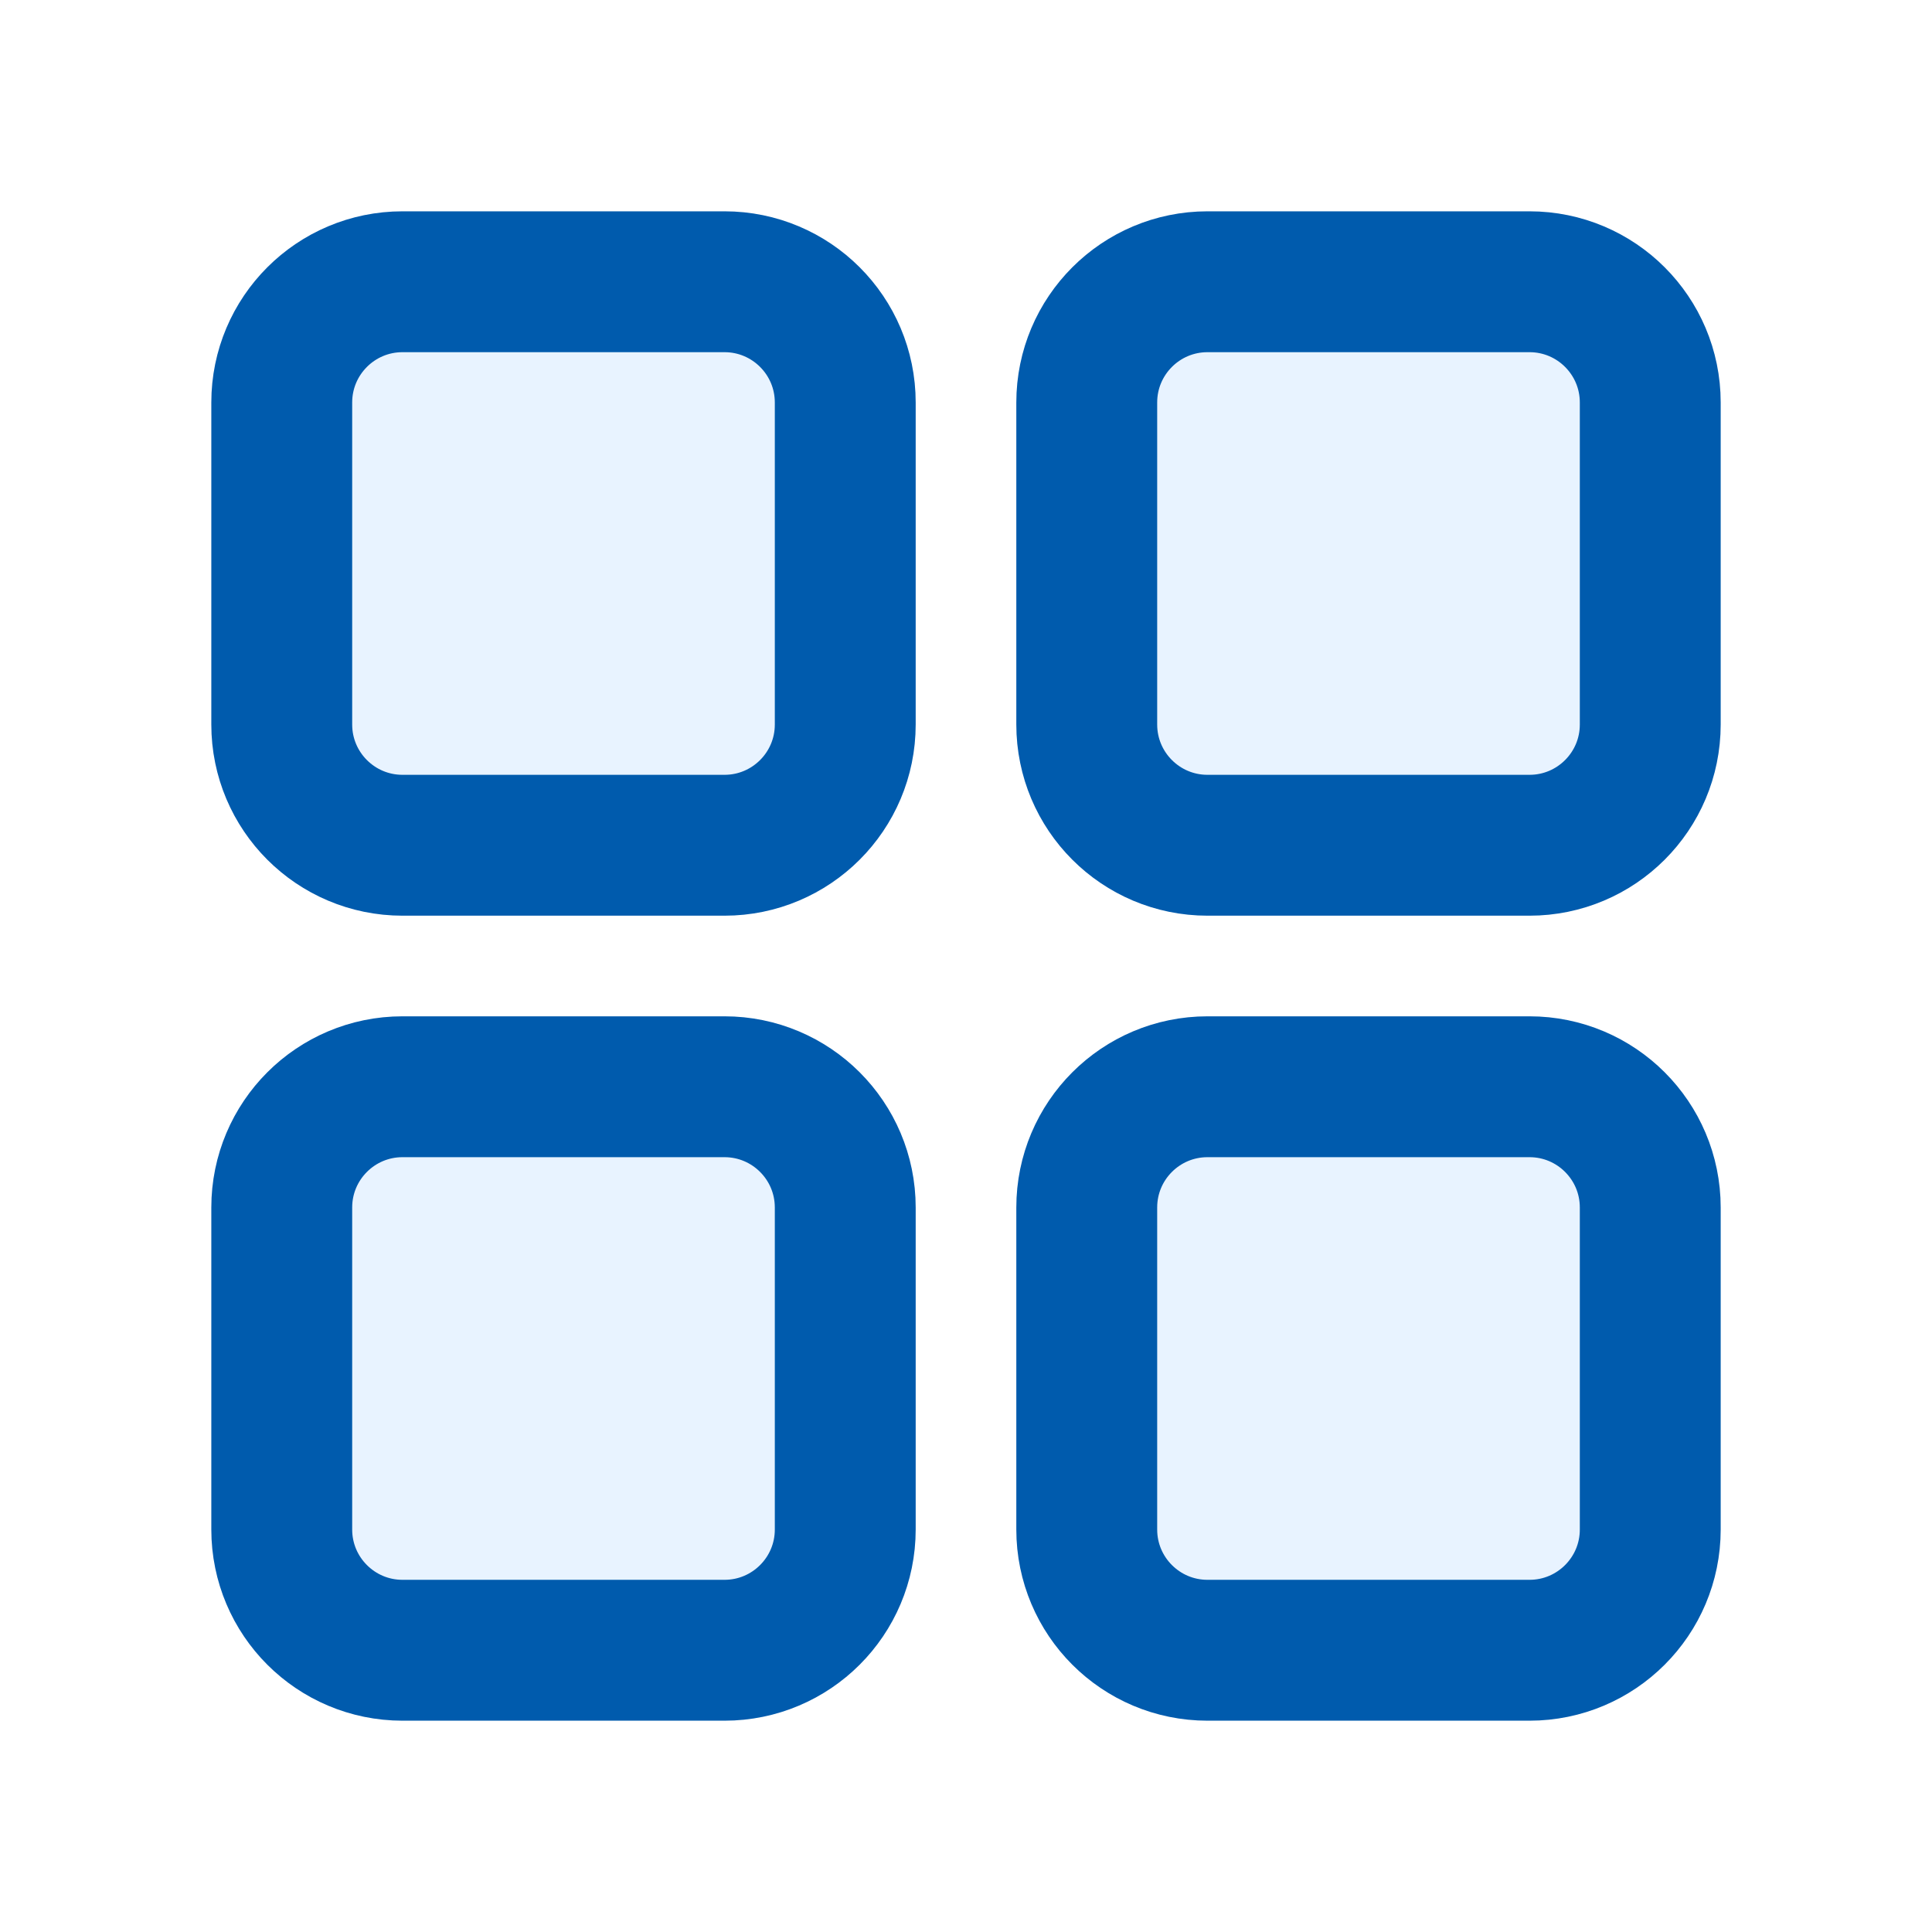
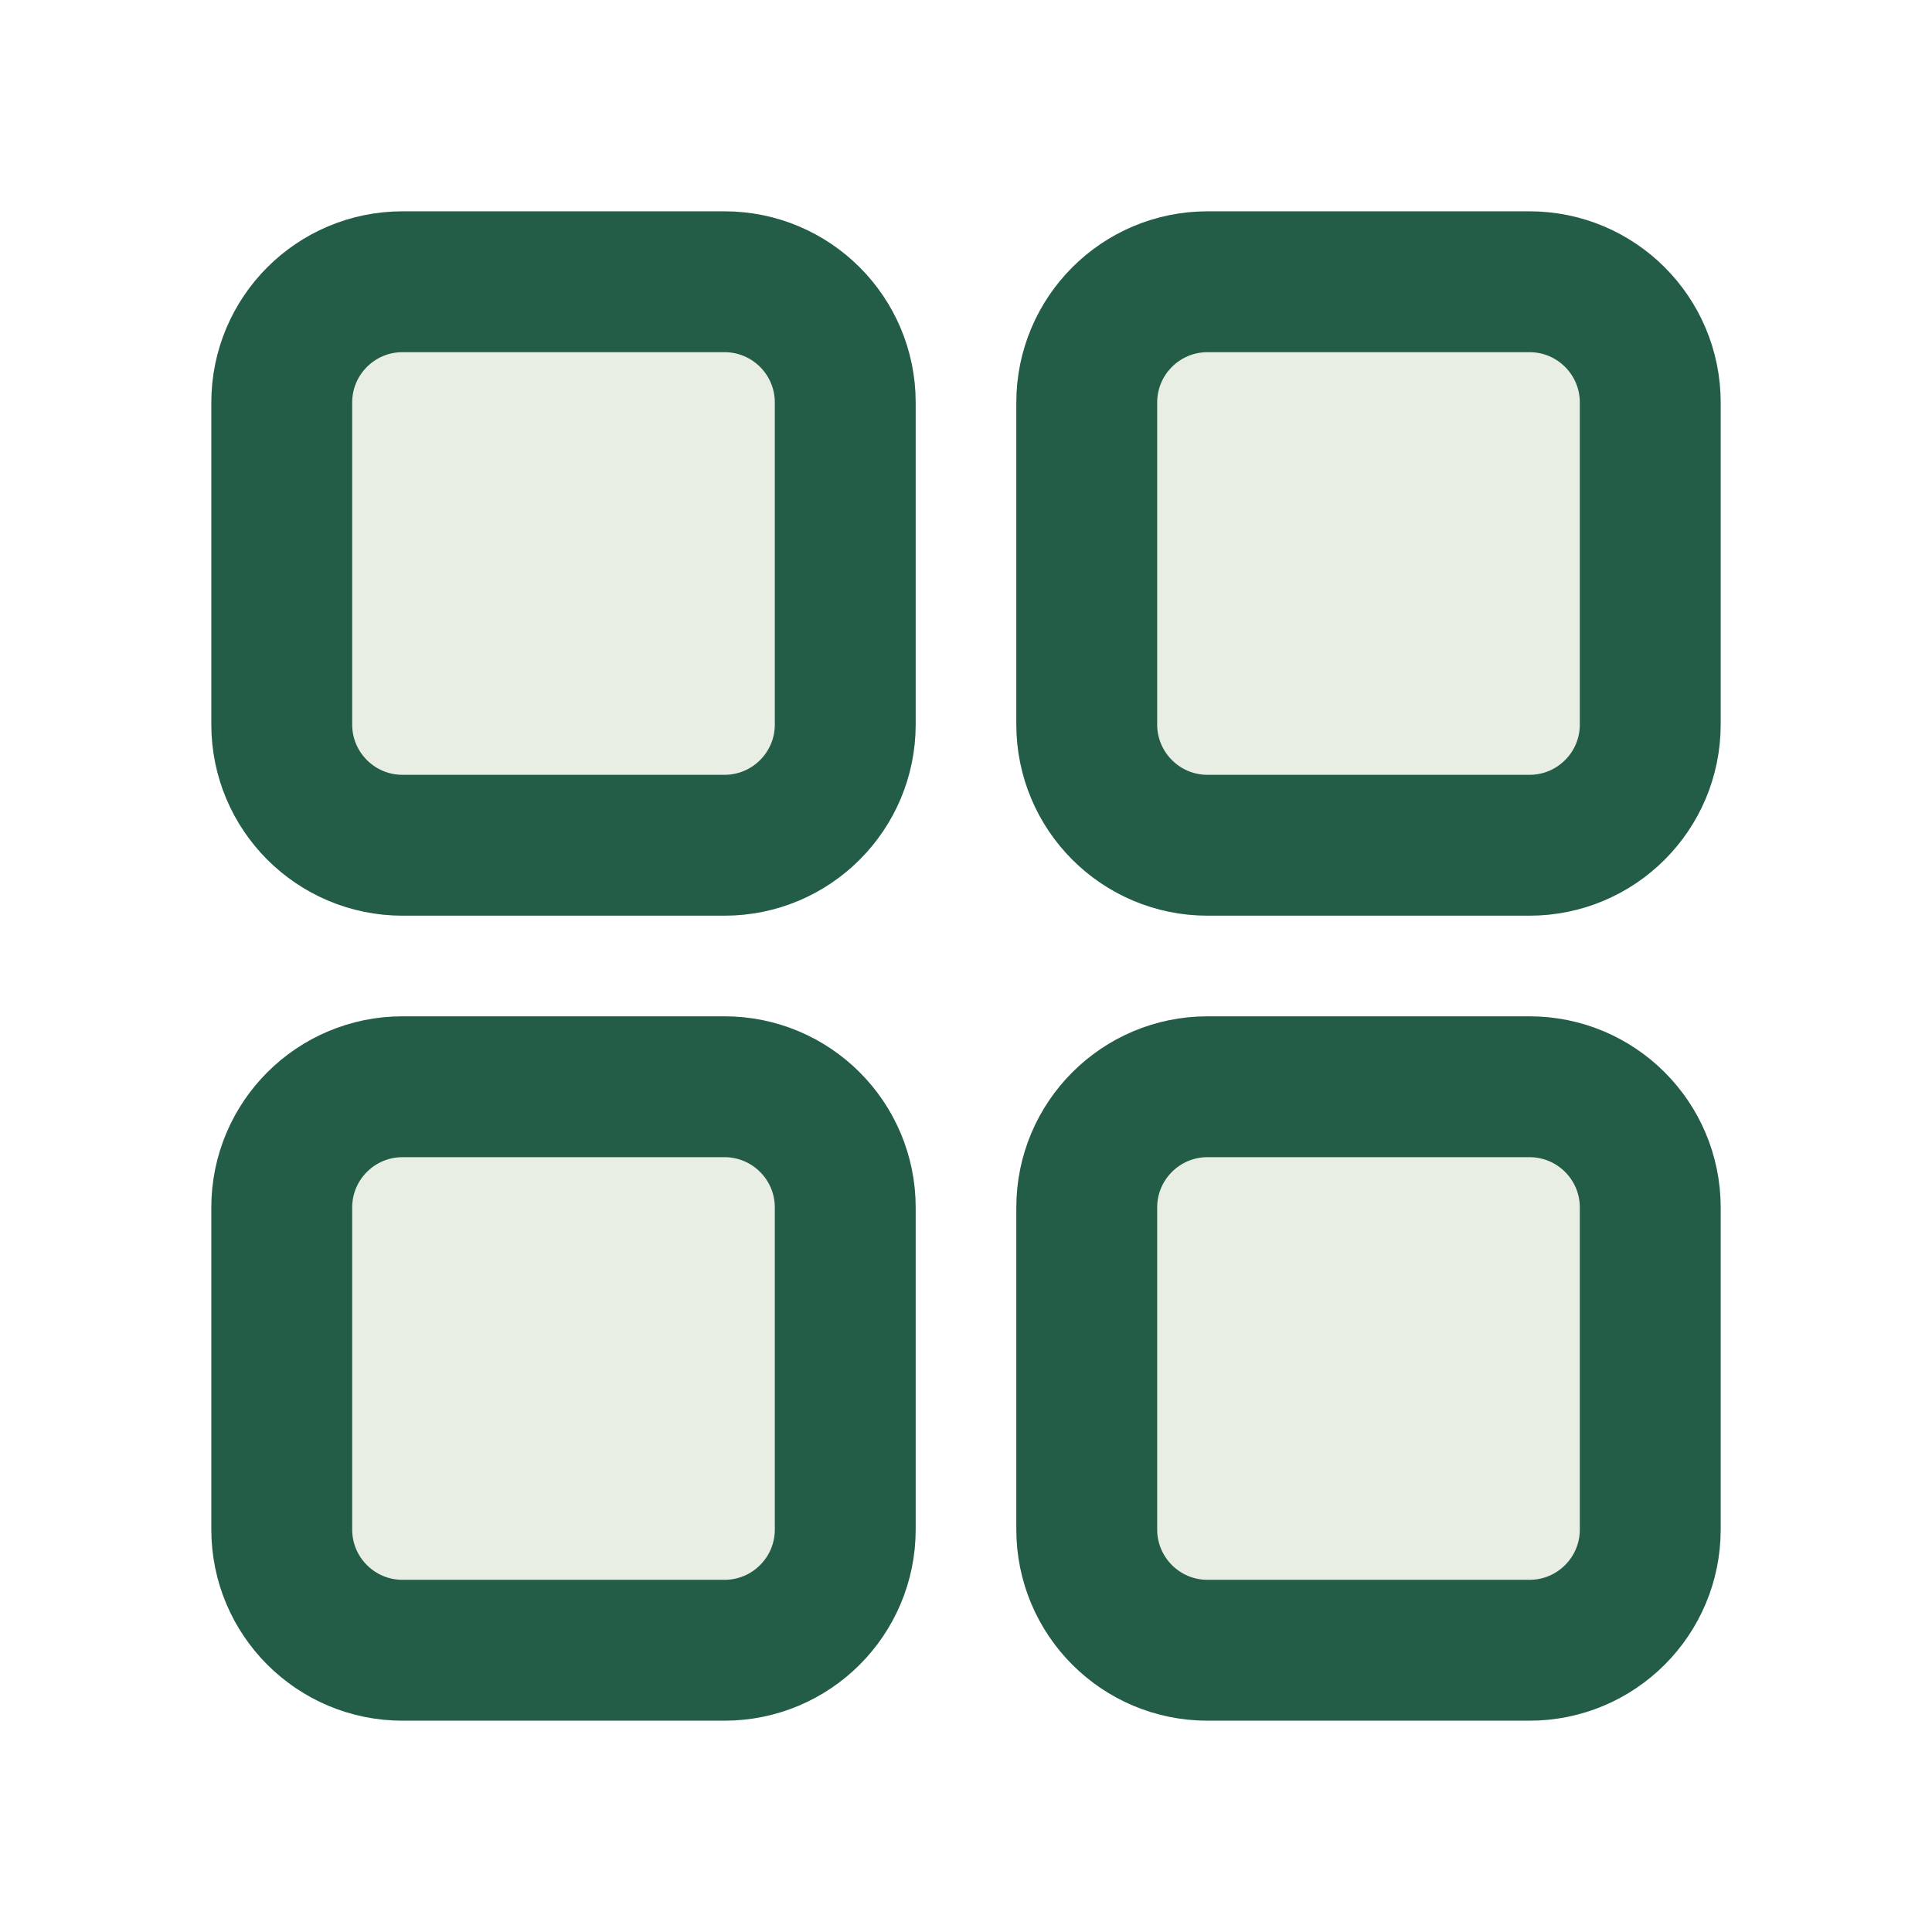
<svg xmlns="http://www.w3.org/2000/svg" viewBox="0 0 48 48">
-   <g fill="#e8f3ff" stroke="#005bad" stroke-width="3.5">
+   <g fill="#e9eee4" stroke="#245d47" stroke-width="3.5">
    <rect x="7" y="7" width="14" height="14" rx="3" />
    <rect x="27" y="7" width="14" height="14" rx="3" />
    <rect x="7" y="27" width="14" height="14" rx="3" />
    <rect x="27" y="27" width="14" height="14" rx="3" />
  </g>
</svg>
